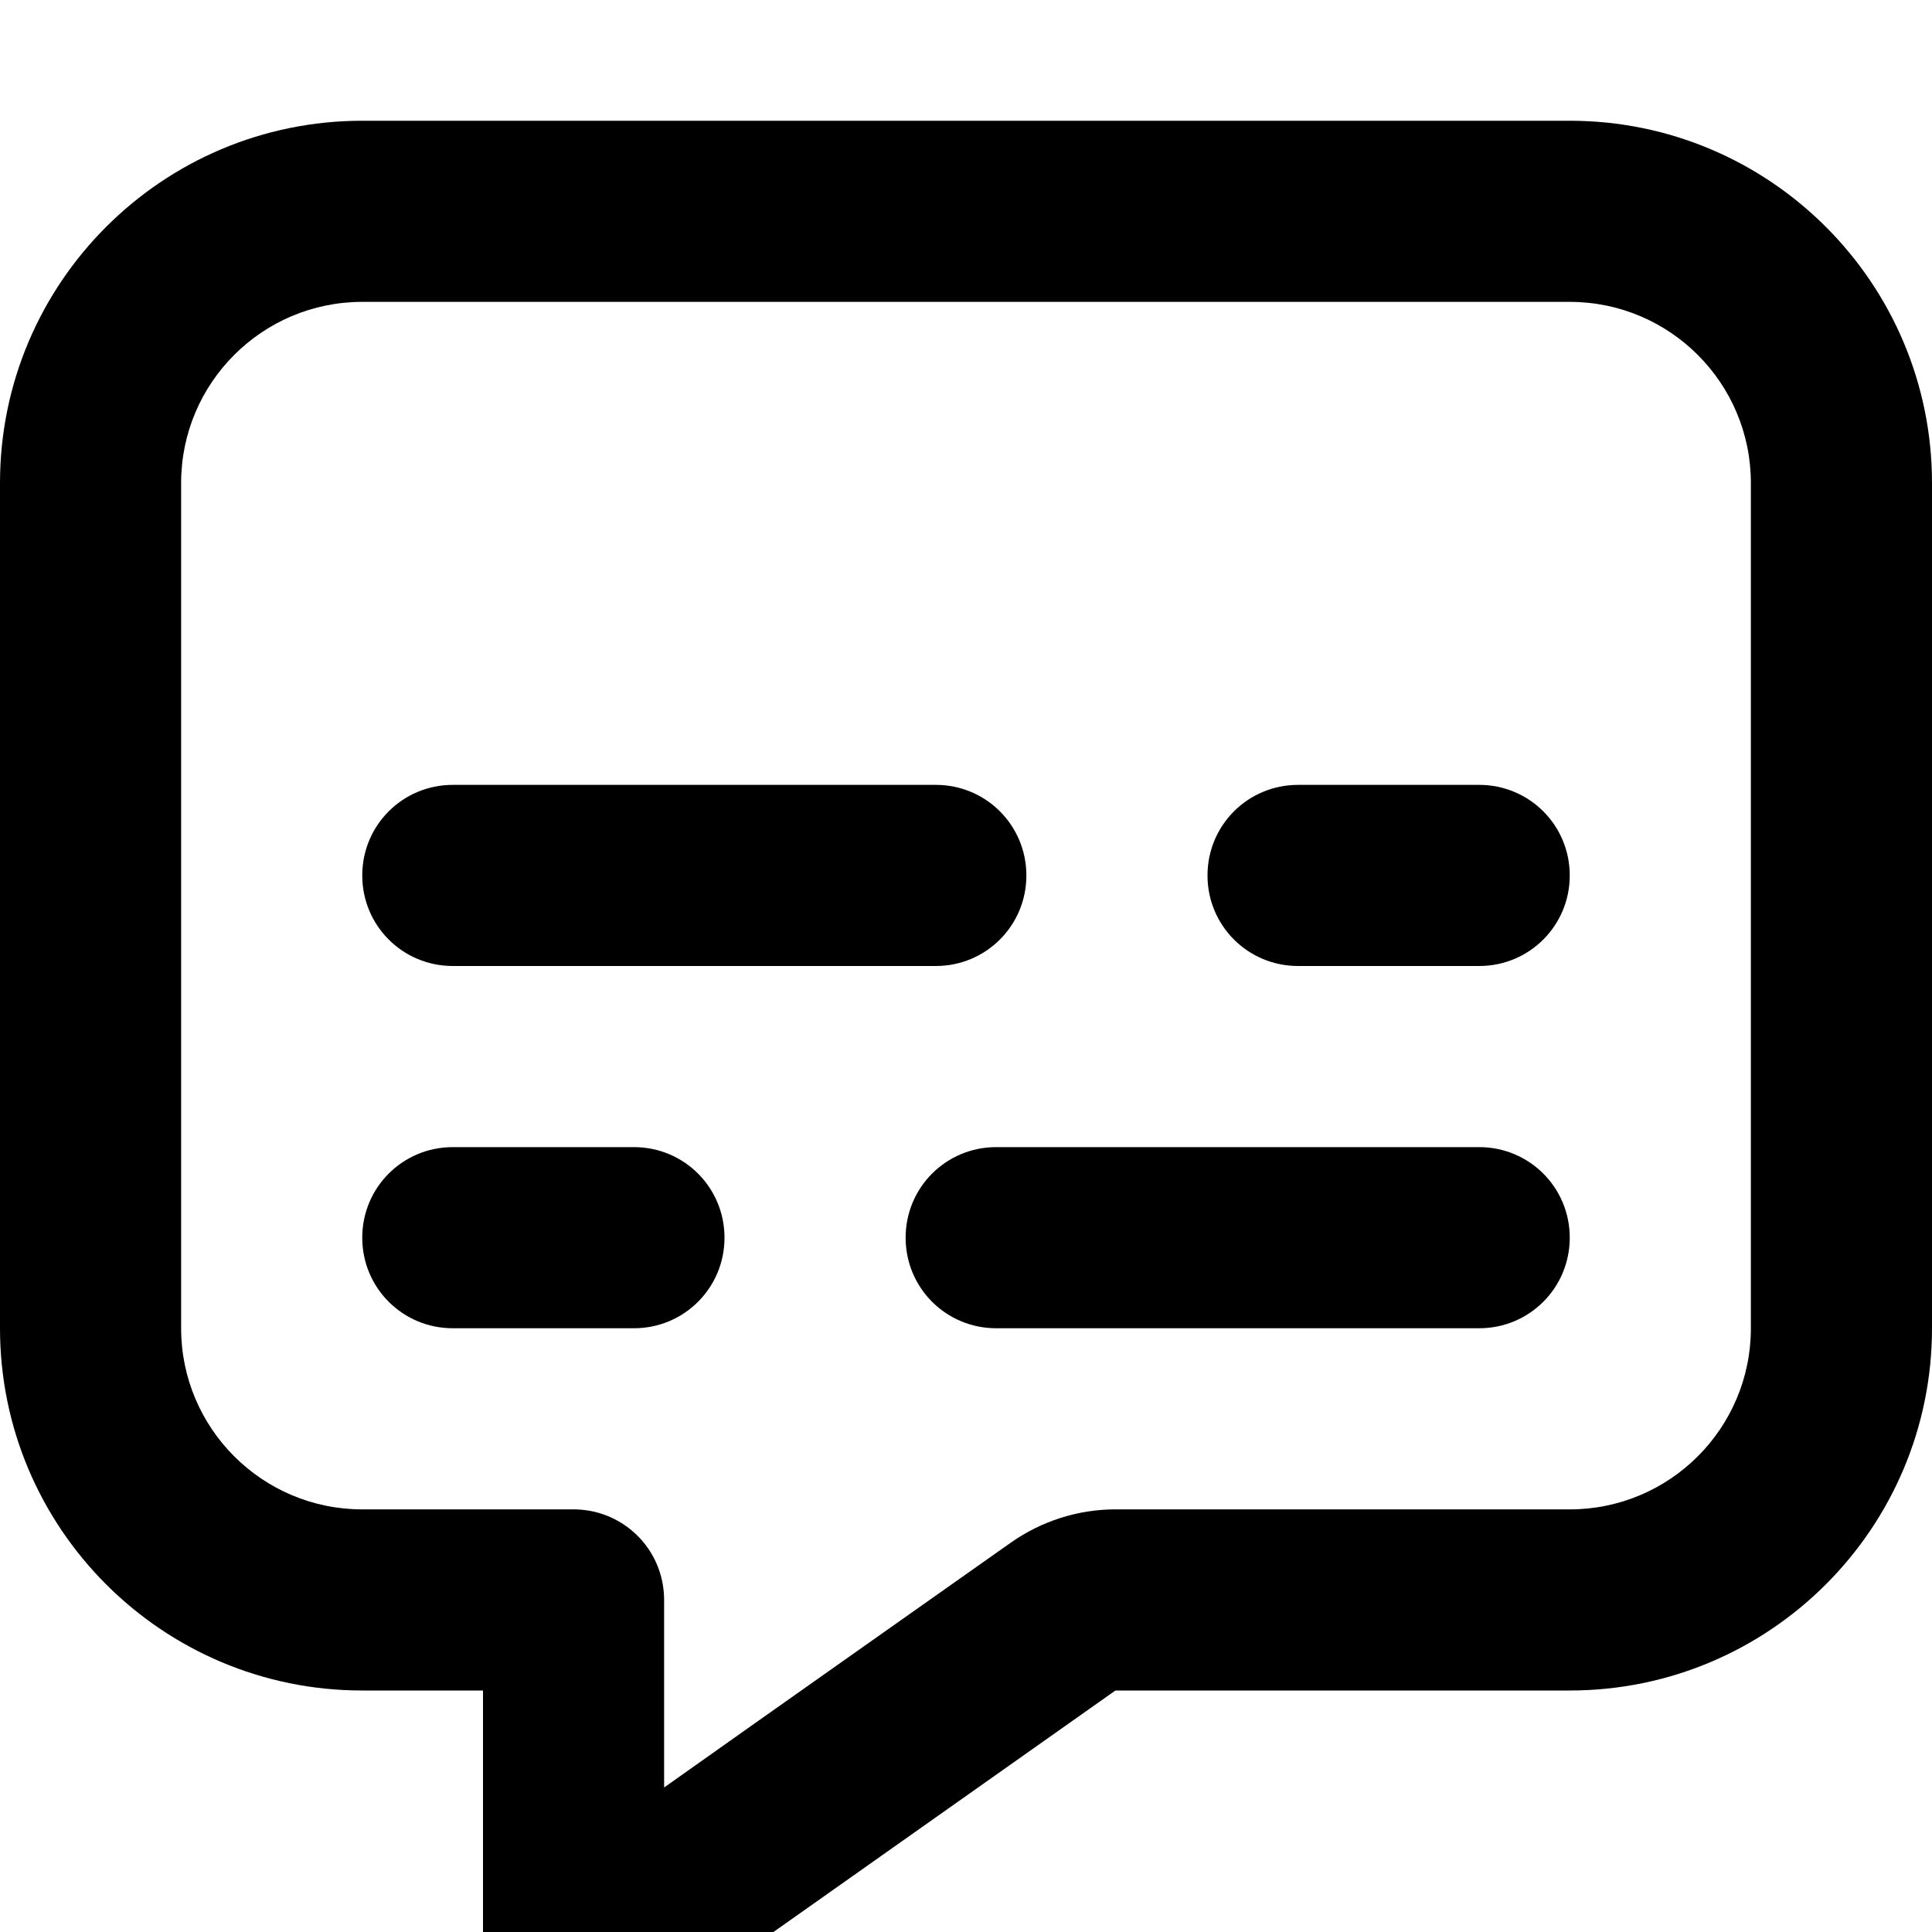
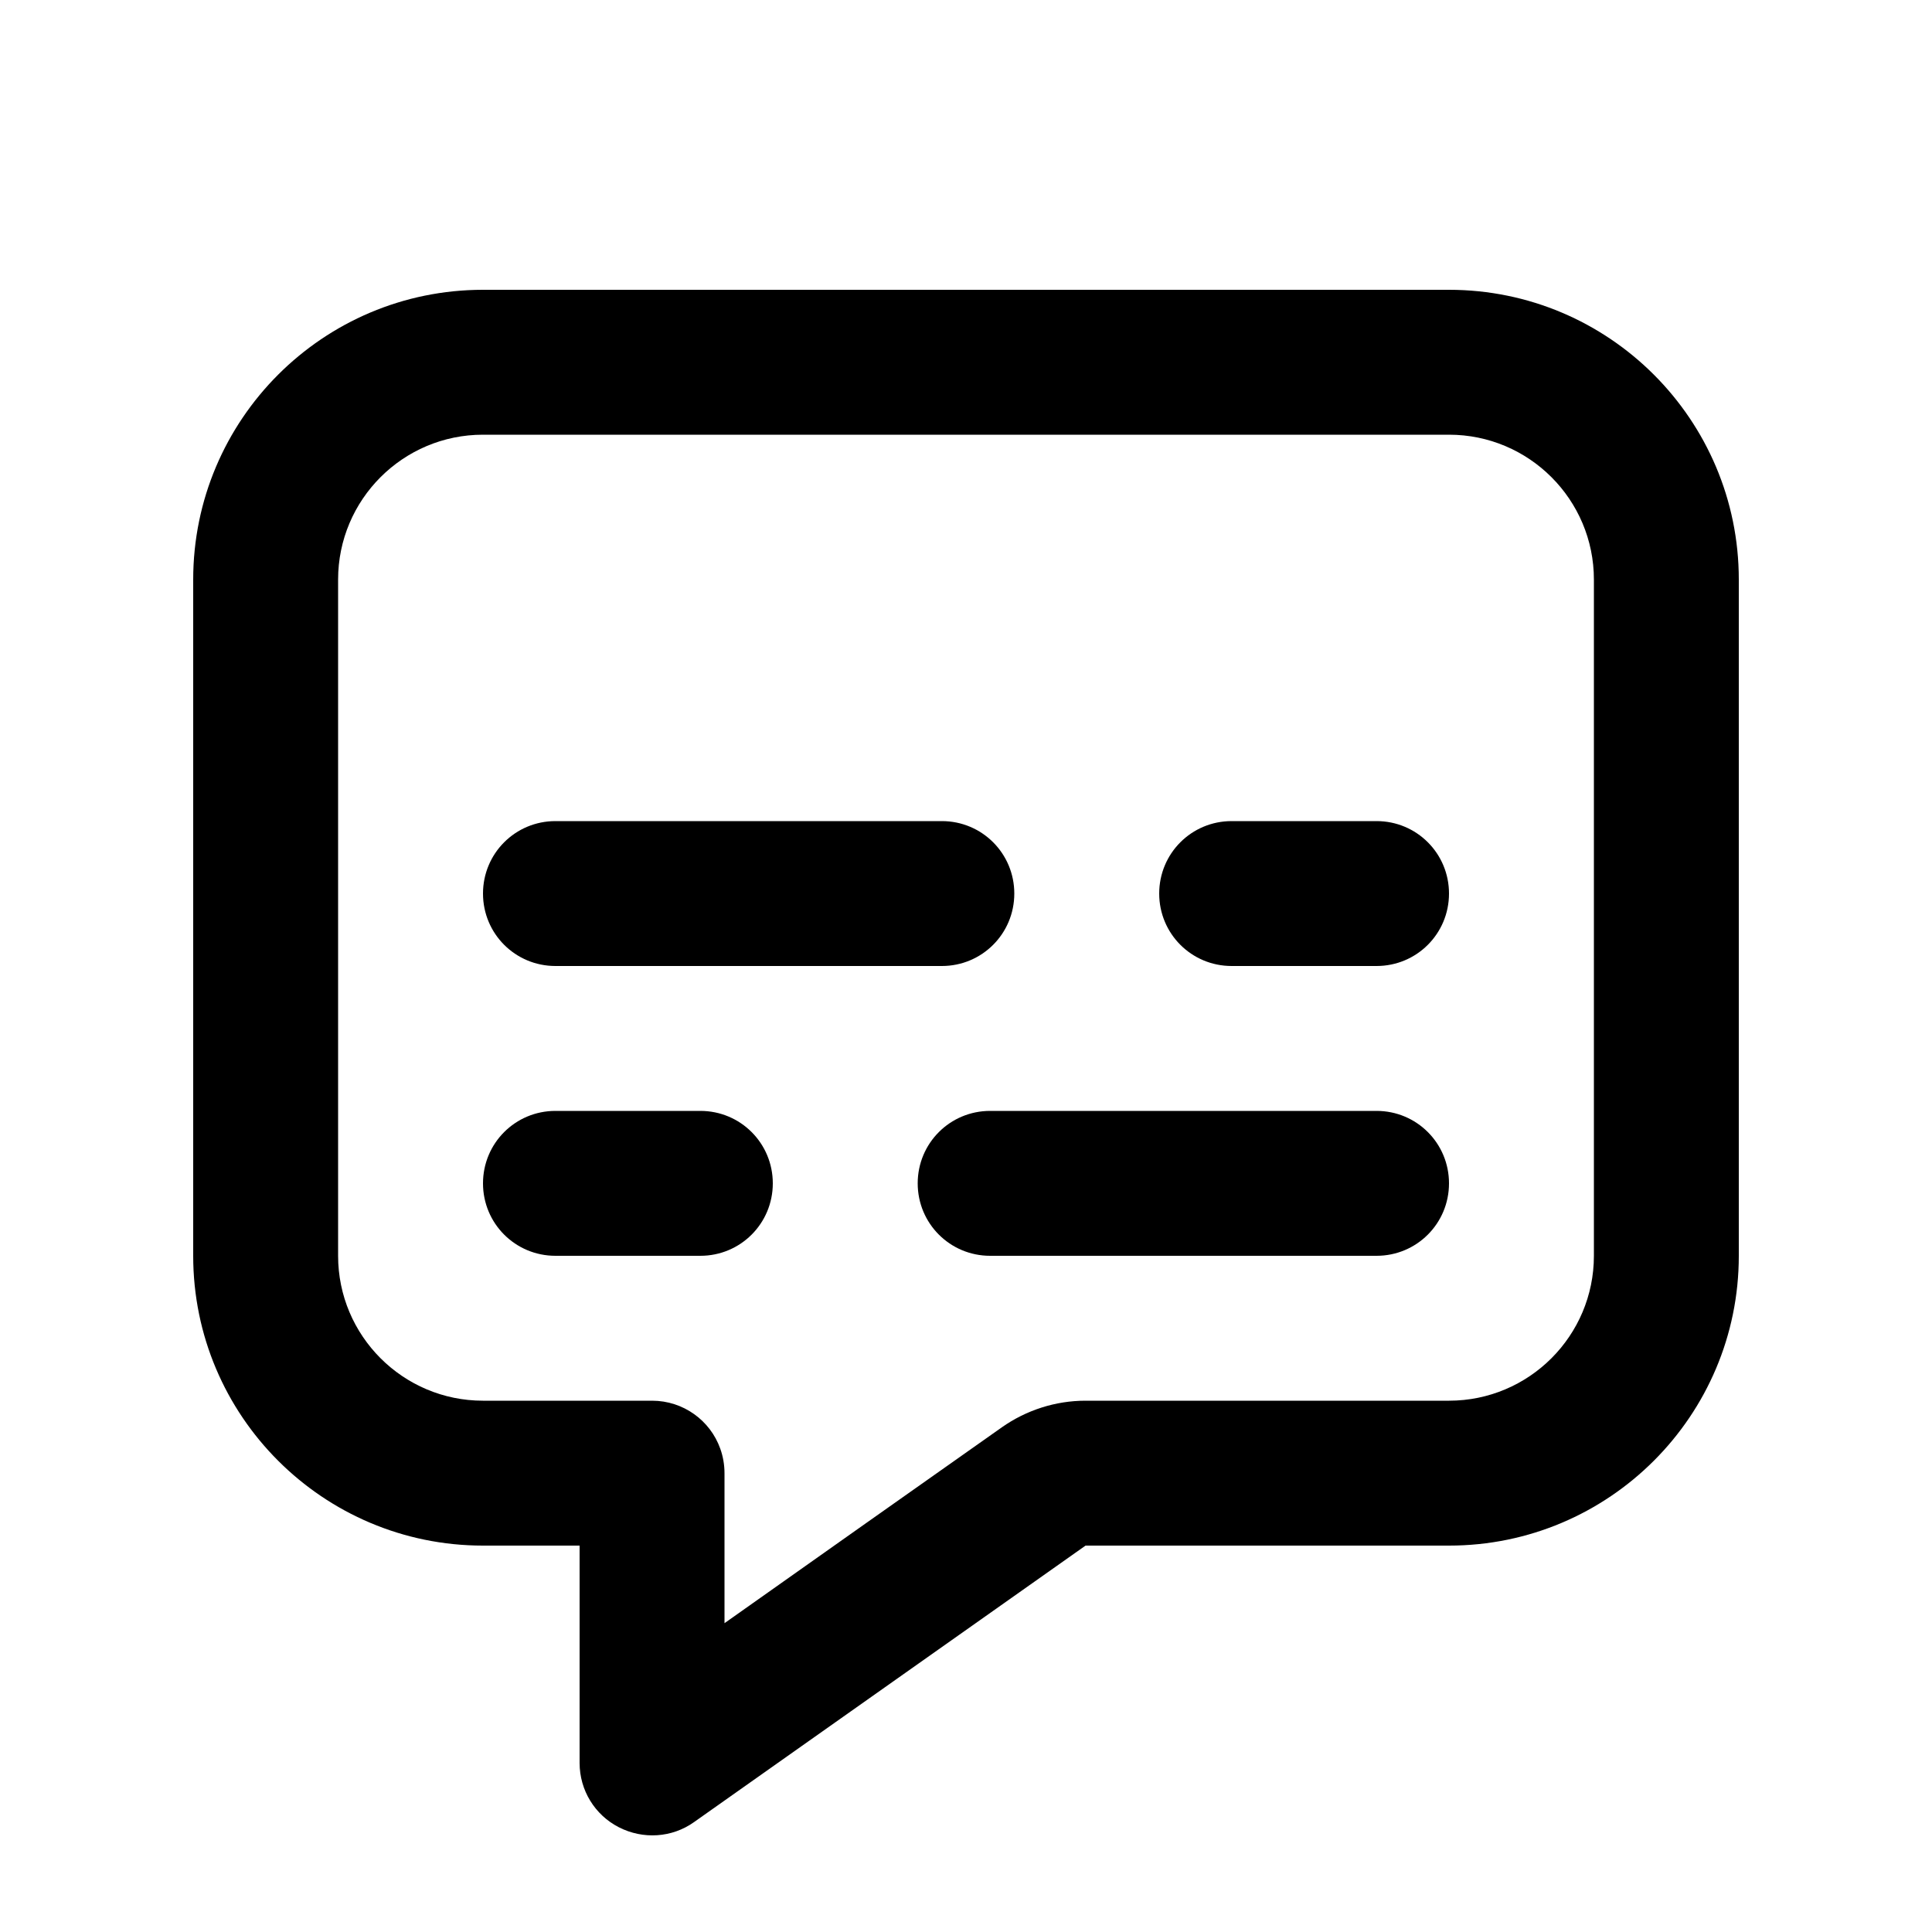
- <svg xmlns="http://www.w3.org/2000/svg" viewBox="0 0 512 512">
-   <path fill="currentColor" d="M203.7 512.9l0 0 91.9-64.9 120.4 0c53 0 96-43 96-96l0-224c0-53-43-96-96-96L96 32C43 32 0 75 0 128L0 352c0 53 43 96 96 96l32 0 0 72c0 9 5 17.2 13 21.3s17.6 3.5 24.9-1.7l37.8-26.7zM295.6 400c-9.9 0-19.6 3.1-27.7 8.8-28.6 20.2-59.3 41.8-91.9 64.9l0-49.7c0-2.8-.5-5.6-1.4-8.1-3.3-9.3-12.2-15.9-22.6-15.9l-56 0c-26.5 0-48-21.5-48-48l0-224c0-26.5 21.5-48 48-48l320 0c26.5 0 48 21.5 48 48l0 224c0 26.5-21.5 48-48 48l-120.4 0zM120 208c-13.3 0-24 10.7-24 24s10.7 24 24 24l128 0c13.3 0 24-10.7 24-24s-10.7-24-24-24l-128 0zm224 0c-13.3 0-24 10.7-24 24s10.7 24 24 24l48 0c13.3 0 24-10.7 24-24s-10.7-24-24-24l-48 0zM120 304c-13.3 0-24 10.7-24 24s10.7 24 24 24l48 0c13.3 0 24-10.7 24-24s-10.7-24-24-24l-48 0zm144 0c-13.3 0-24 10.7-24 24s10.7 24 24 24l128 0c13.3 0 24-10.7 24-24s-10.7-24-24-24l-128 0z" />
+ <svg xmlns="http://www.w3.org/2000/svg" viewBox="0 0 640 640">
+   <path fill="currentColor" d="M267.7 576.9L267.7 576.9L359.6 512L480 512C533 512 576 469 576 416L576 192C576 139 533 96 480 96L160 96C107 96 64 139 64 192L64 416C64 469 107 512 160 512L192 512L192 584C192 593 197 601.2 205 605.3C213 609.4 222.6 608.8 229.9 603.6L267.7 576.9zM359.6 464C349.7 464 340 467.1 331.9 472.8C303.3 493 272.6 514.6 240 537.7L240 488C240 485.2 239.5 482.4 238.6 479.9C235.3 470.6 226.4 464 216 464L160 464C133.5 464 112 442.5 112 416L112 192C112 165.5 133.5 144 160 144L480 144C506.5 144 528 165.5 528 192L528 416C528 442.5 506.5 464 480 464L359.6 464zM184 272C170.7 272 160 282.7 160 296C160 309.3 170.7 320 184 320L312 320C325.3 320 336 309.3 336 296C336 282.7 325.3 272 312 272L184 272zM408 272C394.7 272 384 282.7 384 296C384 309.3 394.7 320 408 320L456 320C469.3 320 480 309.3 480 296C480 282.7 469.3 272 456 272L408 272zM184 368C170.7 368 160 378.7 160 392C160 405.3 170.7 416 184 416L232 416C245.3 416 256 405.3 256 392C256 378.7 245.3 368 232 368L184 368zM328 368C314.7 368 304 378.7 304 392C304 405.3 314.7 416 328 416L456 416C469.3 416 480 405.3 480 392C480 378.7 469.3 368 456 368L328 368z" />
</svg>
